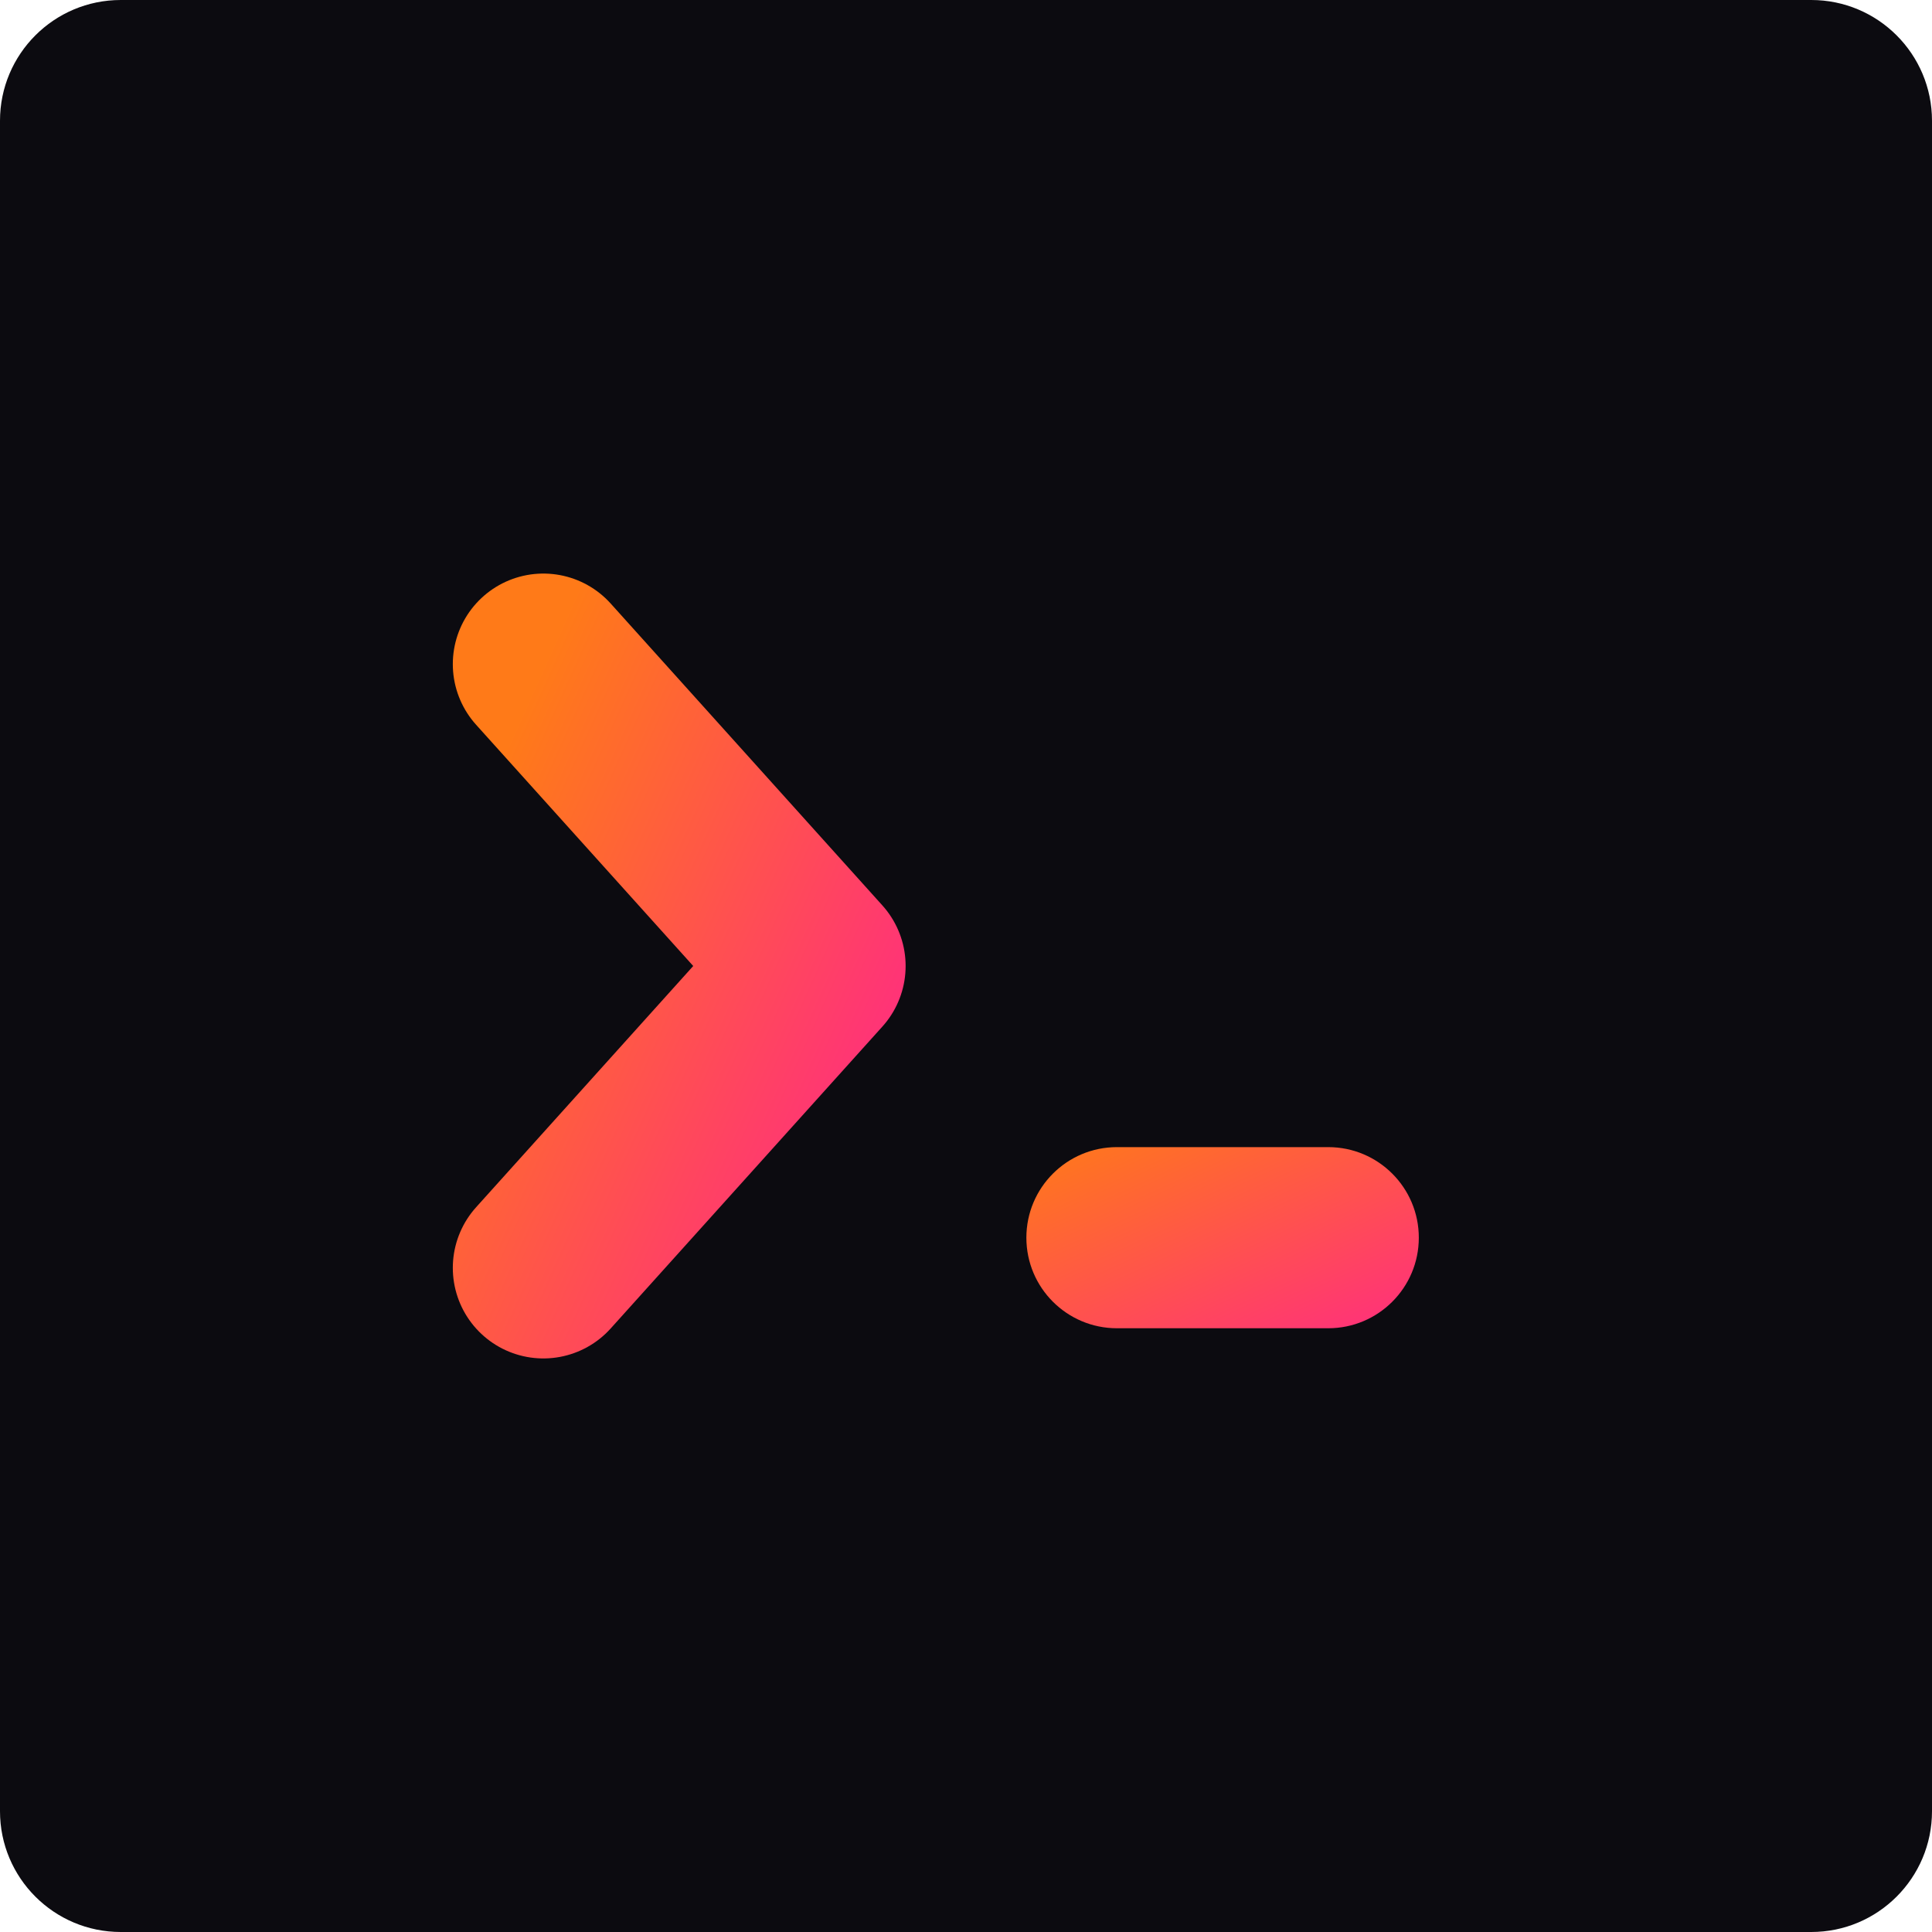
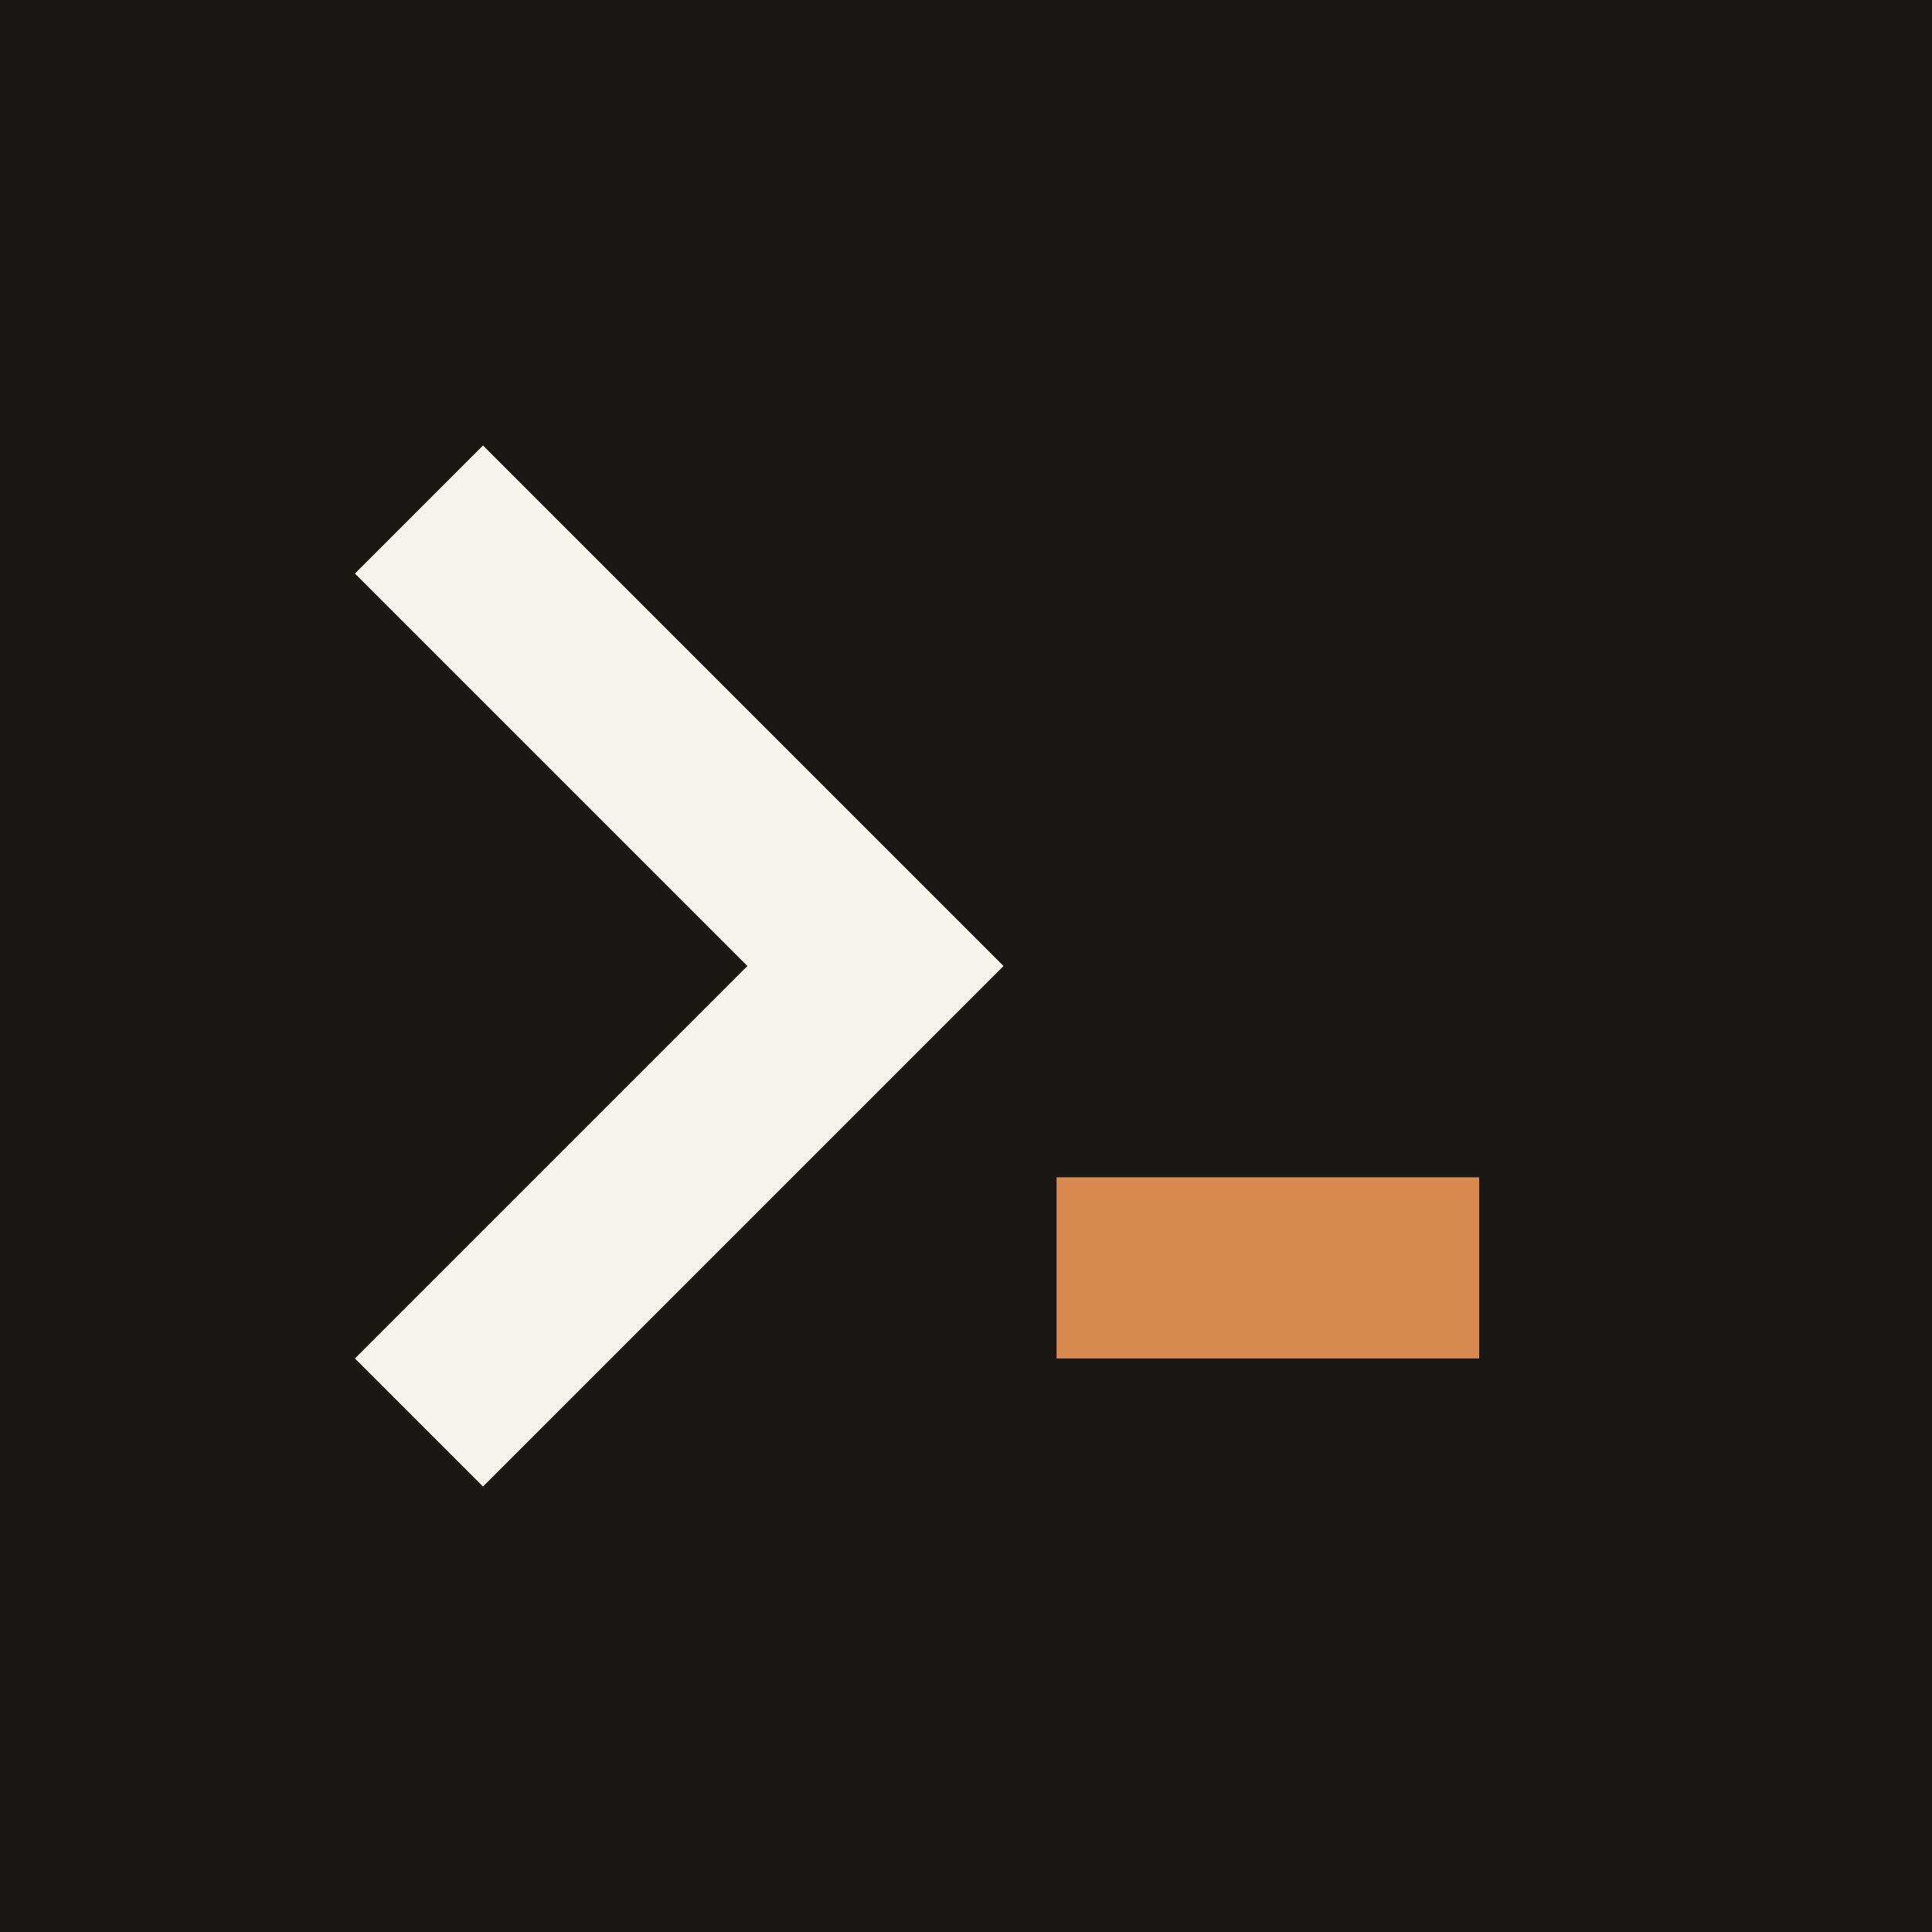
<svg xmlns="http://www.w3.org/2000/svg" viewBox="0 0 64 64">
-   <defs>
-     <linearGradient id="g" x1="0" y1="0" x2="1" y2="1">
-       <stop offset="0" stop-color="#ff7a18" />
-       <stop offset="1" stop-color="#ff2e7e" />
-     </linearGradient>
-   </defs>
-   <rect width="64" height="64" rx="4" fill="#0c0b10" />
-   <path d="M18 22l9 10-9 10" fill="none" stroke="url(#g)" stroke-width="6" stroke-linecap="round" stroke-linejoin="round" />
-   <rect x="34" y="38" width="13" height="6" rx="3" fill="url(#g)" />
+   <rect width="64" height="64" fill="#1a1815" />
+   <path d="M16 19l13 13-13 13" fill="none" stroke="#f6f3ec" stroke-width="6" stroke-linecap="square" />
+   <rect x="35" y="39" width="14" height="6" fill="#d98a4f" />
</svg>
